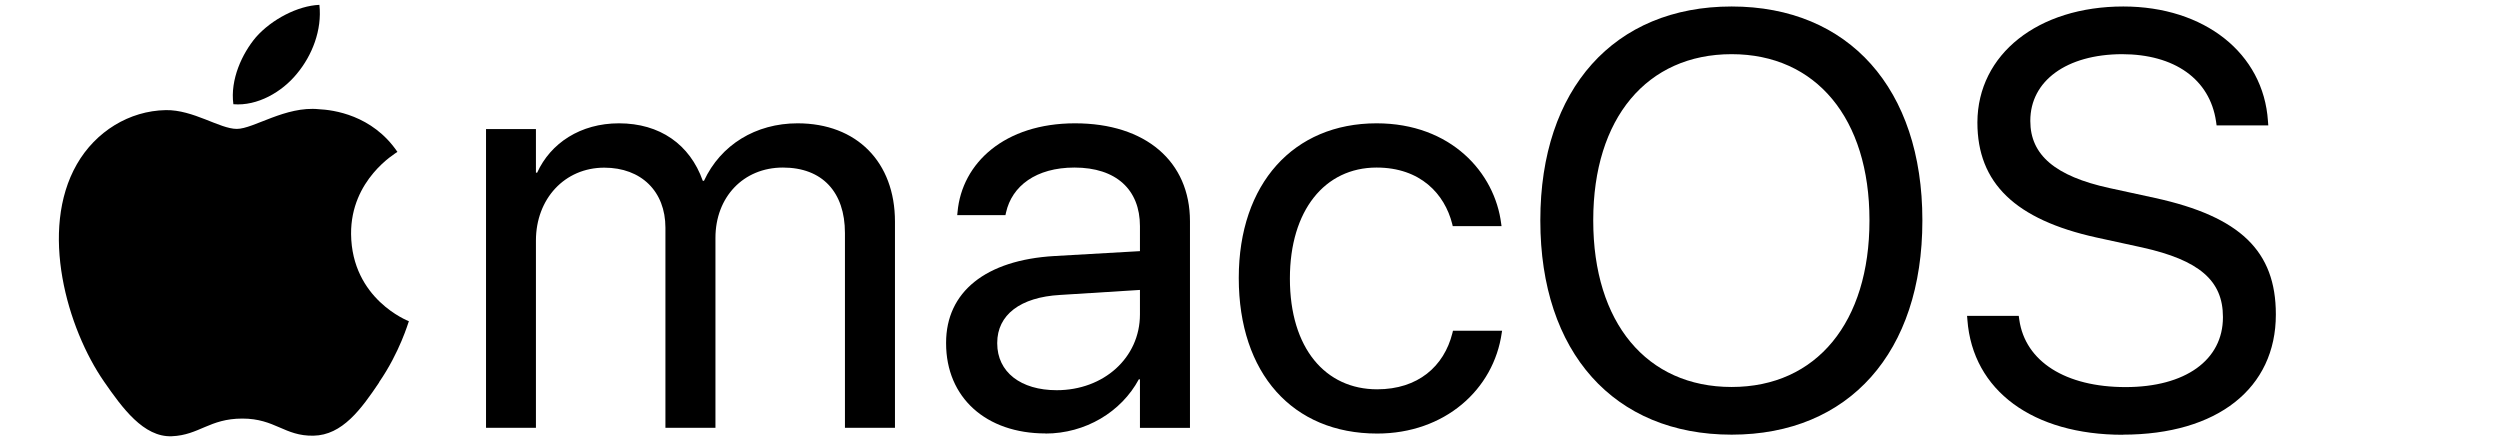
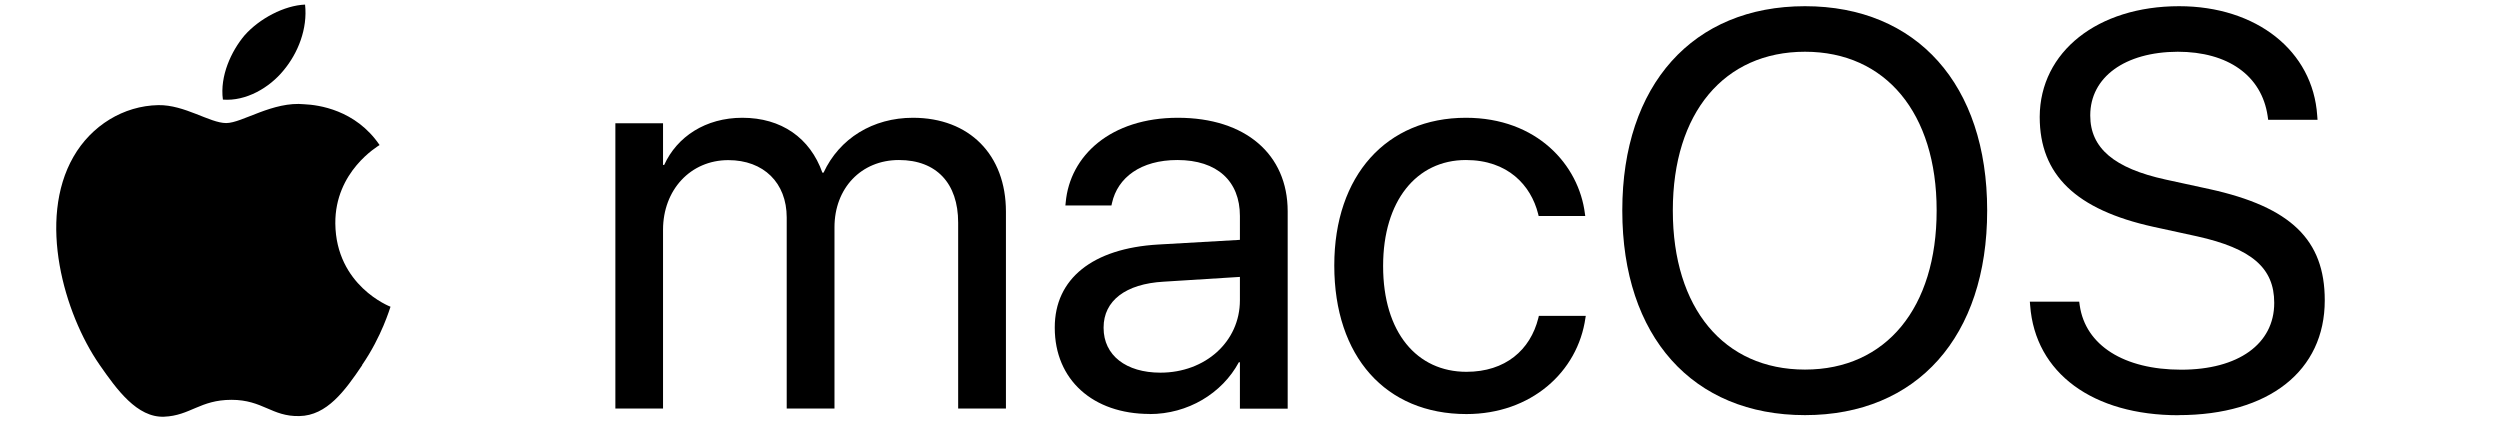
- <svg xmlns="http://www.w3.org/2000/svg" width="85" height="15" viewBox="0 0 22.49 3.969" version="1.1" id="svg8">
+ <svg xmlns="http://www.w3.org/2000/svg" width="89" height="15" viewBox="0 0 23.548 3.969" version="1.1" id="svg8">
  <defs id="defs2" />
-   <g id="layer1" transform="translate(-0.00104896,-1.192376)">
-     <g aria-label="macOS" id="text12" style="font-size:5.292px;line-height:1.25;font-family:'SF Pro Text';-inkscape-font-specification:'SF Pro Text';stroke-width:0.265" transform="translate(0,0.0867622)">
+   <g id="layer1" transform="translate(0.7109448,-1.235757)">
+     <g aria-label="macOS" id="text12" style="font-size:5.292px;line-height:1.25;font-family:'SF Pro Text';-inkscape-font-specification:'SF Pro Text';stroke-width:0.265" transform="translate(0.7119937,0.1301434)">
      <path d="M 4.373,4.954 H 4.822 V 3.27 c 0,-0.375 0.258,-0.656 0.615,-0.656 0.333,0 0.55,0.214 0.55,0.54 V 4.954 H 6.437 V 3.246 c 0,-0.367 0.251,-0.633 0.607,-0.633 0.354,0 0.558,0.22 0.558,0.589 V 4.954 H 8.052 v -1.855 c 0,-0.535 -0.344,-0.884 -0.876,-0.884 -0.377,0 -0.692,0.194 -0.842,0.517 H 6.323 C 6.207,2.404 5.936,2.215 5.569,2.215 c -0.346,0 -0.615,0.178 -0.736,0.444 H 4.822 V 2.267 H 4.373 Z" style="font-style:normal;font-variant:normal;font-weight:normal;font-stretch:normal;font-size:5.292px;font-family:'SF Pro Display';-inkscape-font-specification:'SF Pro Display';stroke-width:0.265" id="path162" />
      <path d="m 9.406,5.006 c 0.359,0 0.682,-0.194 0.84,-0.488 h 0.01 v 0.437 h 0.45 V 3.096 c 0,-0.537 -0.398,-0.881 -1.034,-0.881 -0.633,0 -1.018,0.357 -1.057,0.798 l -0.003,0.028 h 0.434 l 0.005,-0.023 C 9.104,2.779 9.321,2.613 9.667,2.613 c 0.375,0 0.589,0.199 0.589,0.527 V 3.365 L 9.486,3.409 C 8.868,3.445 8.512,3.732 8.512,4.189 v 0.005 c 0,0.488 0.359,0.811 0.894,0.811 z M 8.972,4.195 v -0.005 c 0,-0.251 0.207,-0.411 0.566,-0.431 L 10.256,3.714 v 0.22 c 0,0.39 -0.326,0.682 -0.749,0.682 -0.323,0 -0.535,-0.163 -0.535,-0.421 z" style="font-style:normal;font-variant:normal;font-weight:normal;font-stretch:normal;font-size:5.292px;font-family:'SF Pro Display';-inkscape-font-specification:'SF Pro Display';stroke-width:0.265" id="path164" />
      <path d="m 12.39,5.006 c 0.607,0 1.049,-0.395 1.121,-0.907 l 0.003,-0.018 H 13.072 l -0.005,0.021 c -0.075,0.3 -0.31,0.506 -0.677,0.506 -0.465,0 -0.785,-0.369 -0.785,-0.995 v -0.003 c 0,-0.61 0.313,-0.997 0.78,-0.997 0.395,0 0.612,0.238 0.68,0.506 l 0.005,0.021 h 0.439 l -0.003,-0.021 c -0.057,-0.46 -0.452,-0.904 -1.121,-0.904 -0.747,0 -1.24,0.543 -1.24,1.39 v 0.003 c 0,0.855 0.483,1.398 1.245,1.398 z" style="font-style:normal;font-variant:normal;font-weight:normal;font-stretch:normal;font-size:5.292px;font-family:'SF Pro Display';-inkscape-font-specification:'SF Pro Display';stroke-width:0.265" id="path166" />
      <path d="m 15.579,5.016 c 1.057,0 1.716,-0.742 1.716,-1.925 v -0.005 c 0,-1.181 -0.661,-1.922 -1.716,-1.922 -1.057,0 -1.721,0.742 -1.721,1.922 v 0.005 c 0,1.183 0.661,1.925 1.721,1.925 z m 0,-0.429 c -0.765,0 -1.245,-0.579 -1.245,-1.496 v -0.005 c 0,-0.917 0.483,-1.493 1.245,-1.493 0.76,0 1.24,0.579 1.24,1.493 v 0.005 c 0,0.91 -0.473,1.496 -1.24,1.496 z" style="font-style:normal;font-variant:normal;font-weight:normal;font-stretch:normal;font-size:5.292px;font-family:'SF Pro Display';-inkscape-font-specification:'SF Pro Display';stroke-width:0.265" id="path168" />
      <path d="m 19.098,5.016 c 0.853,0 1.377,-0.419 1.377,-1.08 v -0.003 c 0,-0.568 -0.32,-0.878 -1.085,-1.046 L 18.976,2.797 C 18.491,2.691 18.266,2.5 18.266,2.195 v -0.003 c 0,-0.359 0.326,-0.597 0.824,-0.599 0.473,0 0.791,0.225 0.847,0.605 l 0.005,0.036 h 0.465 l -0.003,-0.039 C 20.364,1.585 19.832,1.164 19.103,1.164 c -0.767,0 -1.31,0.429 -1.313,1.041 v 0.003 c 0,0.545 0.341,0.873 1.07,1.034 l 0.413,0.09 c 0.512,0.114 0.726,0.297 0.726,0.625 v 0.003 c 0,0.385 -0.338,0.628 -0.876,0.628 -0.54,0 -0.902,-0.23 -0.956,-0.605 l -0.005,-0.036 h -0.465 l 0.003,0.036 c 0.047,0.638 0.592,1.034 1.398,1.034 z" style="font-style:normal;font-variant:normal;font-weight:normal;font-stretch:normal;font-size:5.292px;font-family:'SF Pro Display';-inkscape-font-specification:'SF Pro Display';stroke-width:0.265" id="path170" />
    </g>
    <text xml:space="preserve" style="font-size:10.583px;line-height:1.25;font-family:'SF Pro Text';-inkscape-font-specification:'SF Pro Text';stroke-width:0.265" x="-12.65" y="41.847" id="text244">
      <tspan id="tspan242" x="-12.65" y="41.847" style="stroke-width:0.265" />
    </text>
-     <path d="M 3.412,4.632 C 3.25,4.873 3.08,5.108 2.82,5.112 2.56,5.117 2.476,4.958 2.181,4.958 c -0.297,0 -0.388,0.149 -0.635,0.159 C 1.292,5.127 1.1,4.861 0.937,4.626 0.605,4.147 0.351,3.264 0.692,2.67 0.861,2.375 1.164,2.189 1.492,2.183 c 0.248,-0.004 0.485,0.169 0.639,0.169 0.151,0 0.439,-0.208 0.739,-0.177 0.126,0.006 0.479,0.05 0.706,0.384 -0.017,0.012 -0.421,0.248 -0.417,0.739 0.006,0.586 0.514,0.782 0.52,0.784 -0.006,0.014 -0.082,0.279 -0.268,0.549 M 2.303,1.527 C 2.445,1.366 2.68,1.244 2.874,1.236 2.899,1.463 2.808,1.692 2.672,1.855 2.538,2.02 2.317,2.148 2.1,2.13 2.07,1.907 2.179,1.674 2.303,1.527 Z" id="path260" style="stroke-width:0.194" />
+     <path d="M 2.7,4.676 C 2.538,4.916 2.368,5.151 2.108,5.155 1.848,5.161 1.764,5.002 1.469,5.002 1.172,5.002 1.081,5.151 0.834,5.161 0.58,5.171 0.388,4.905 0.225,4.67 -0.107,4.19 -0.361,3.307 -0.02,2.713 0.149,2.418 0.452,2.232 0.78,2.226 1.028,2.222 1.265,2.395 1.419,2.395 c 0.151,0 0.439,-0.208 0.739,-0.177 0.126,0.006 0.479,0.05 0.706,0.384 -0.017,0.012 -0.421,0.248 -0.417,0.739 0.006,0.586 0.514,0.782 0.52,0.784 -0.006,0.014 -0.082,0.279 -0.268,0.549 M 1.591,1.57 C 1.733,1.409 1.968,1.287 2.162,1.279 2.187,1.506 2.096,1.735 1.96,1.898 1.826,2.063 1.605,2.191 1.388,2.174 1.358,1.951 1.467,1.718 1.591,1.57 Z" id="path260" style="stroke-width:0.194" />
  </g>
</svg>
